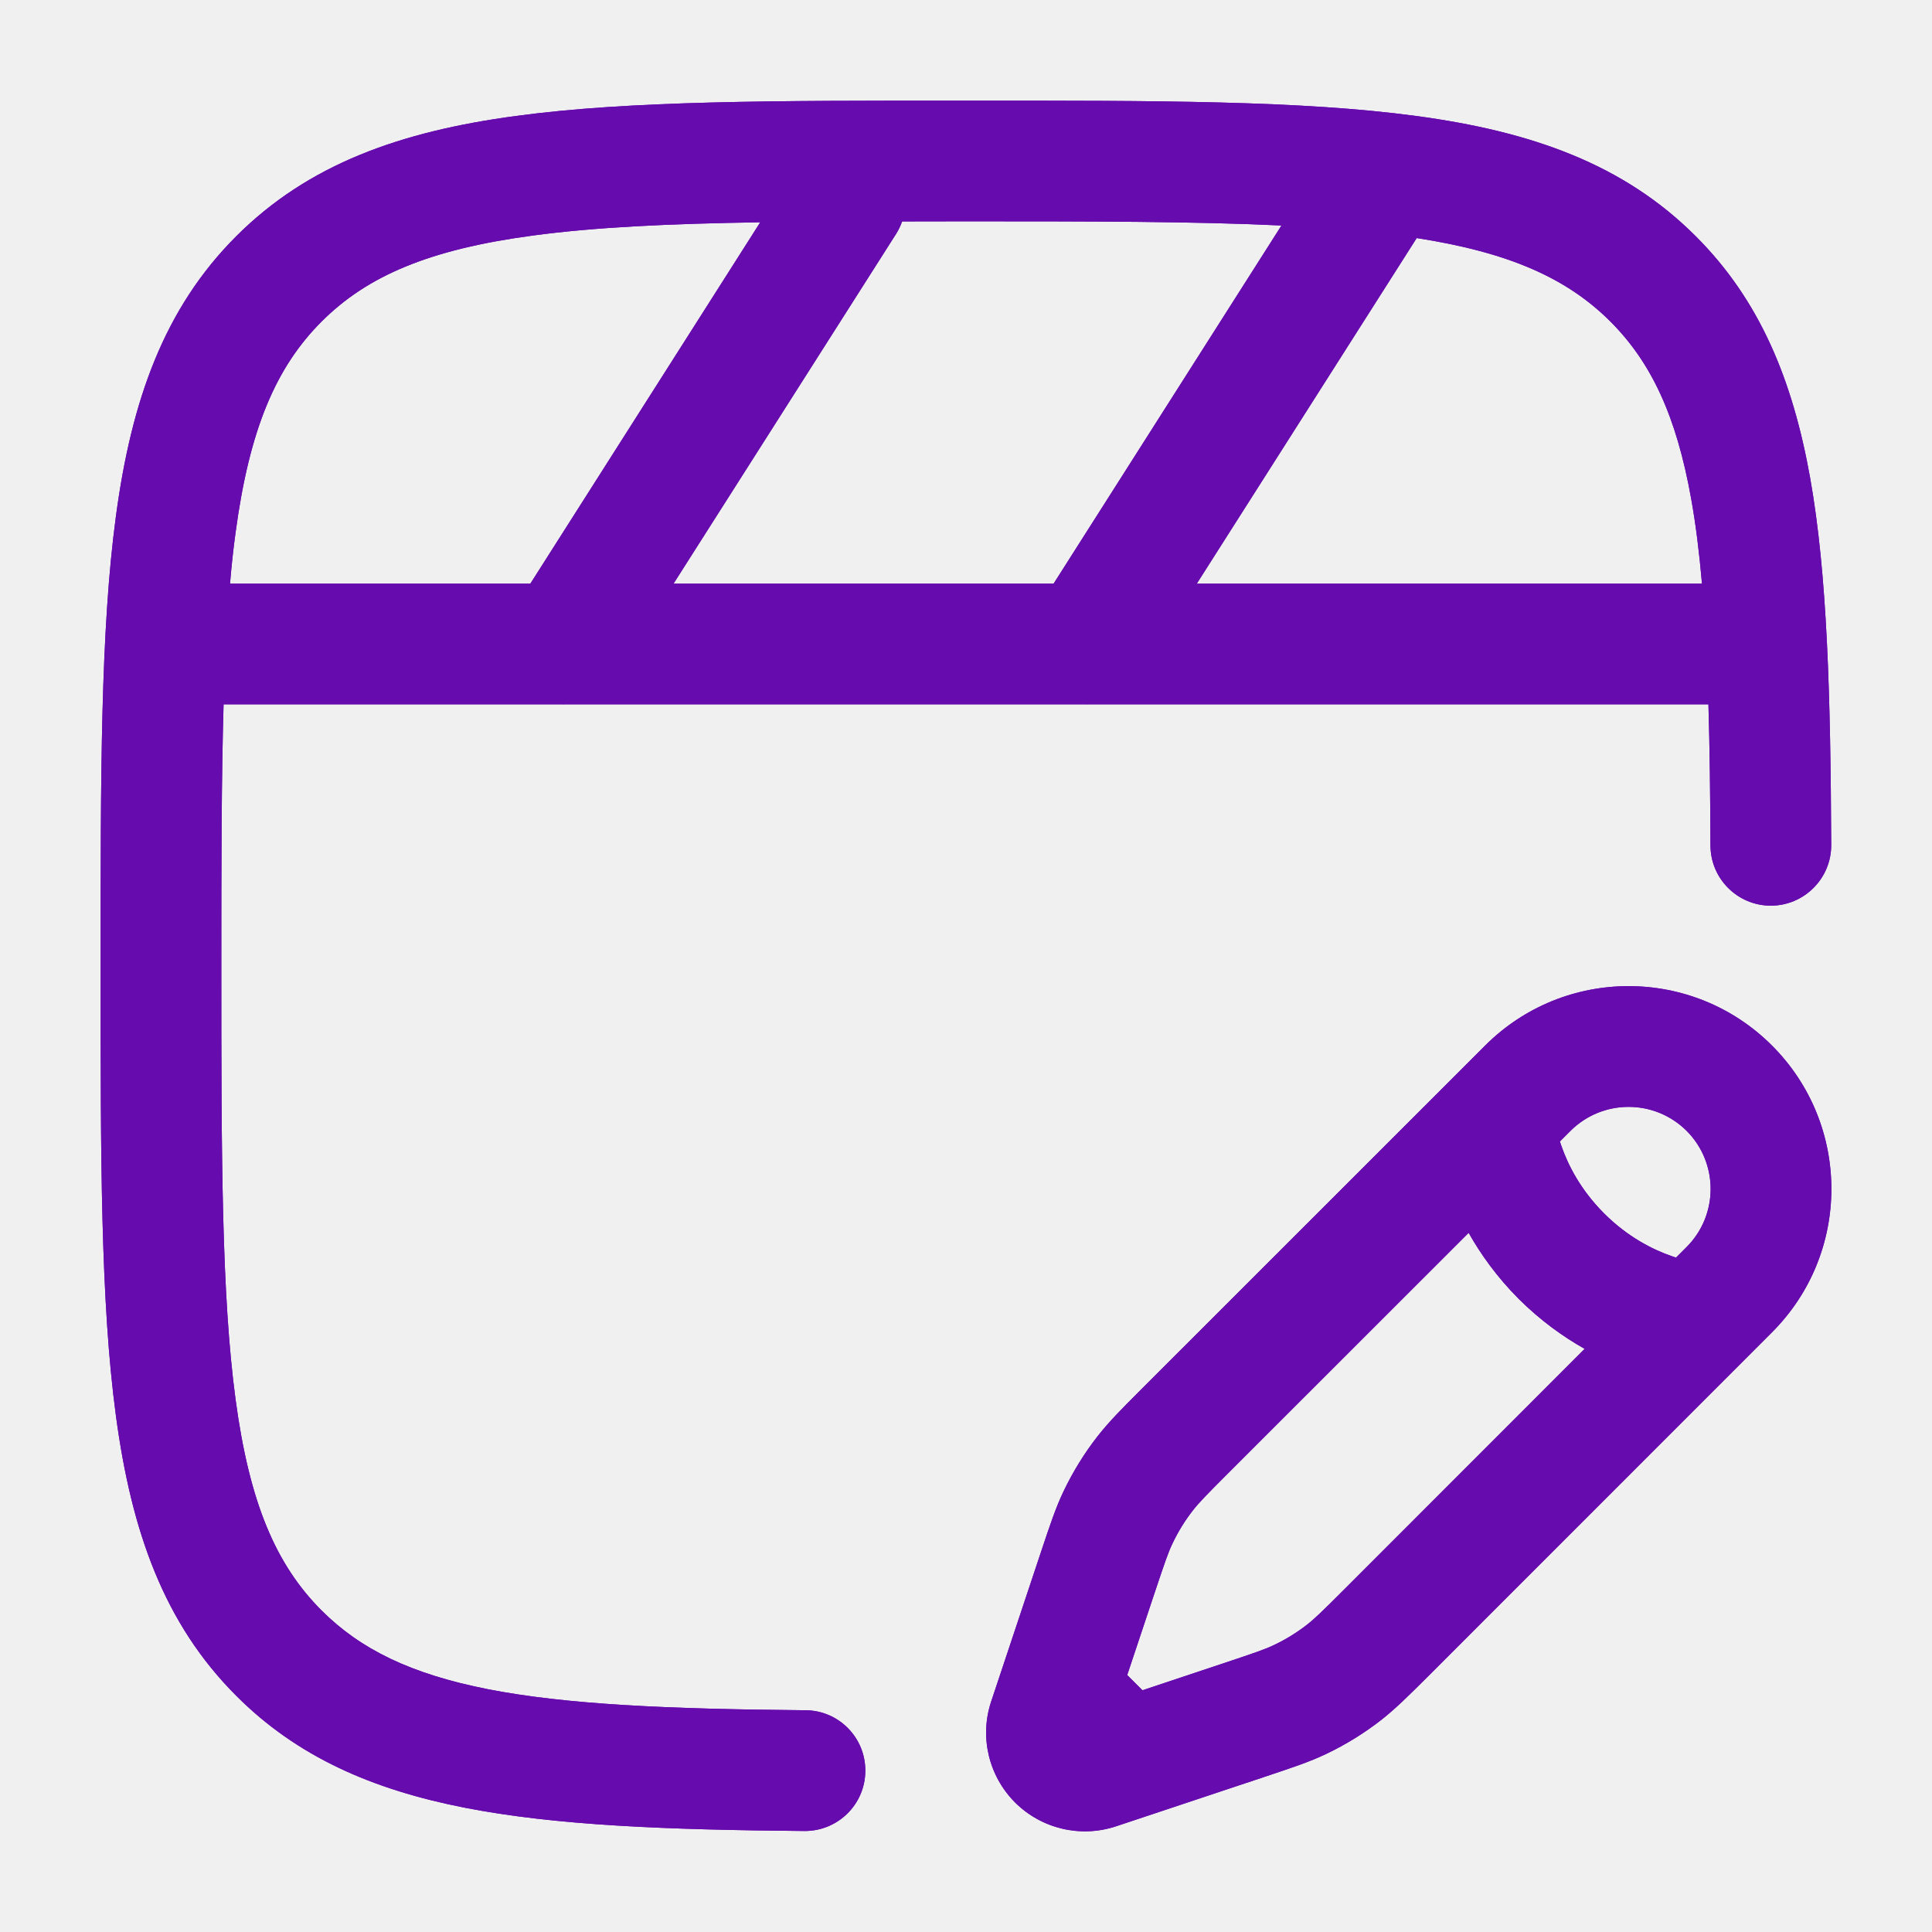
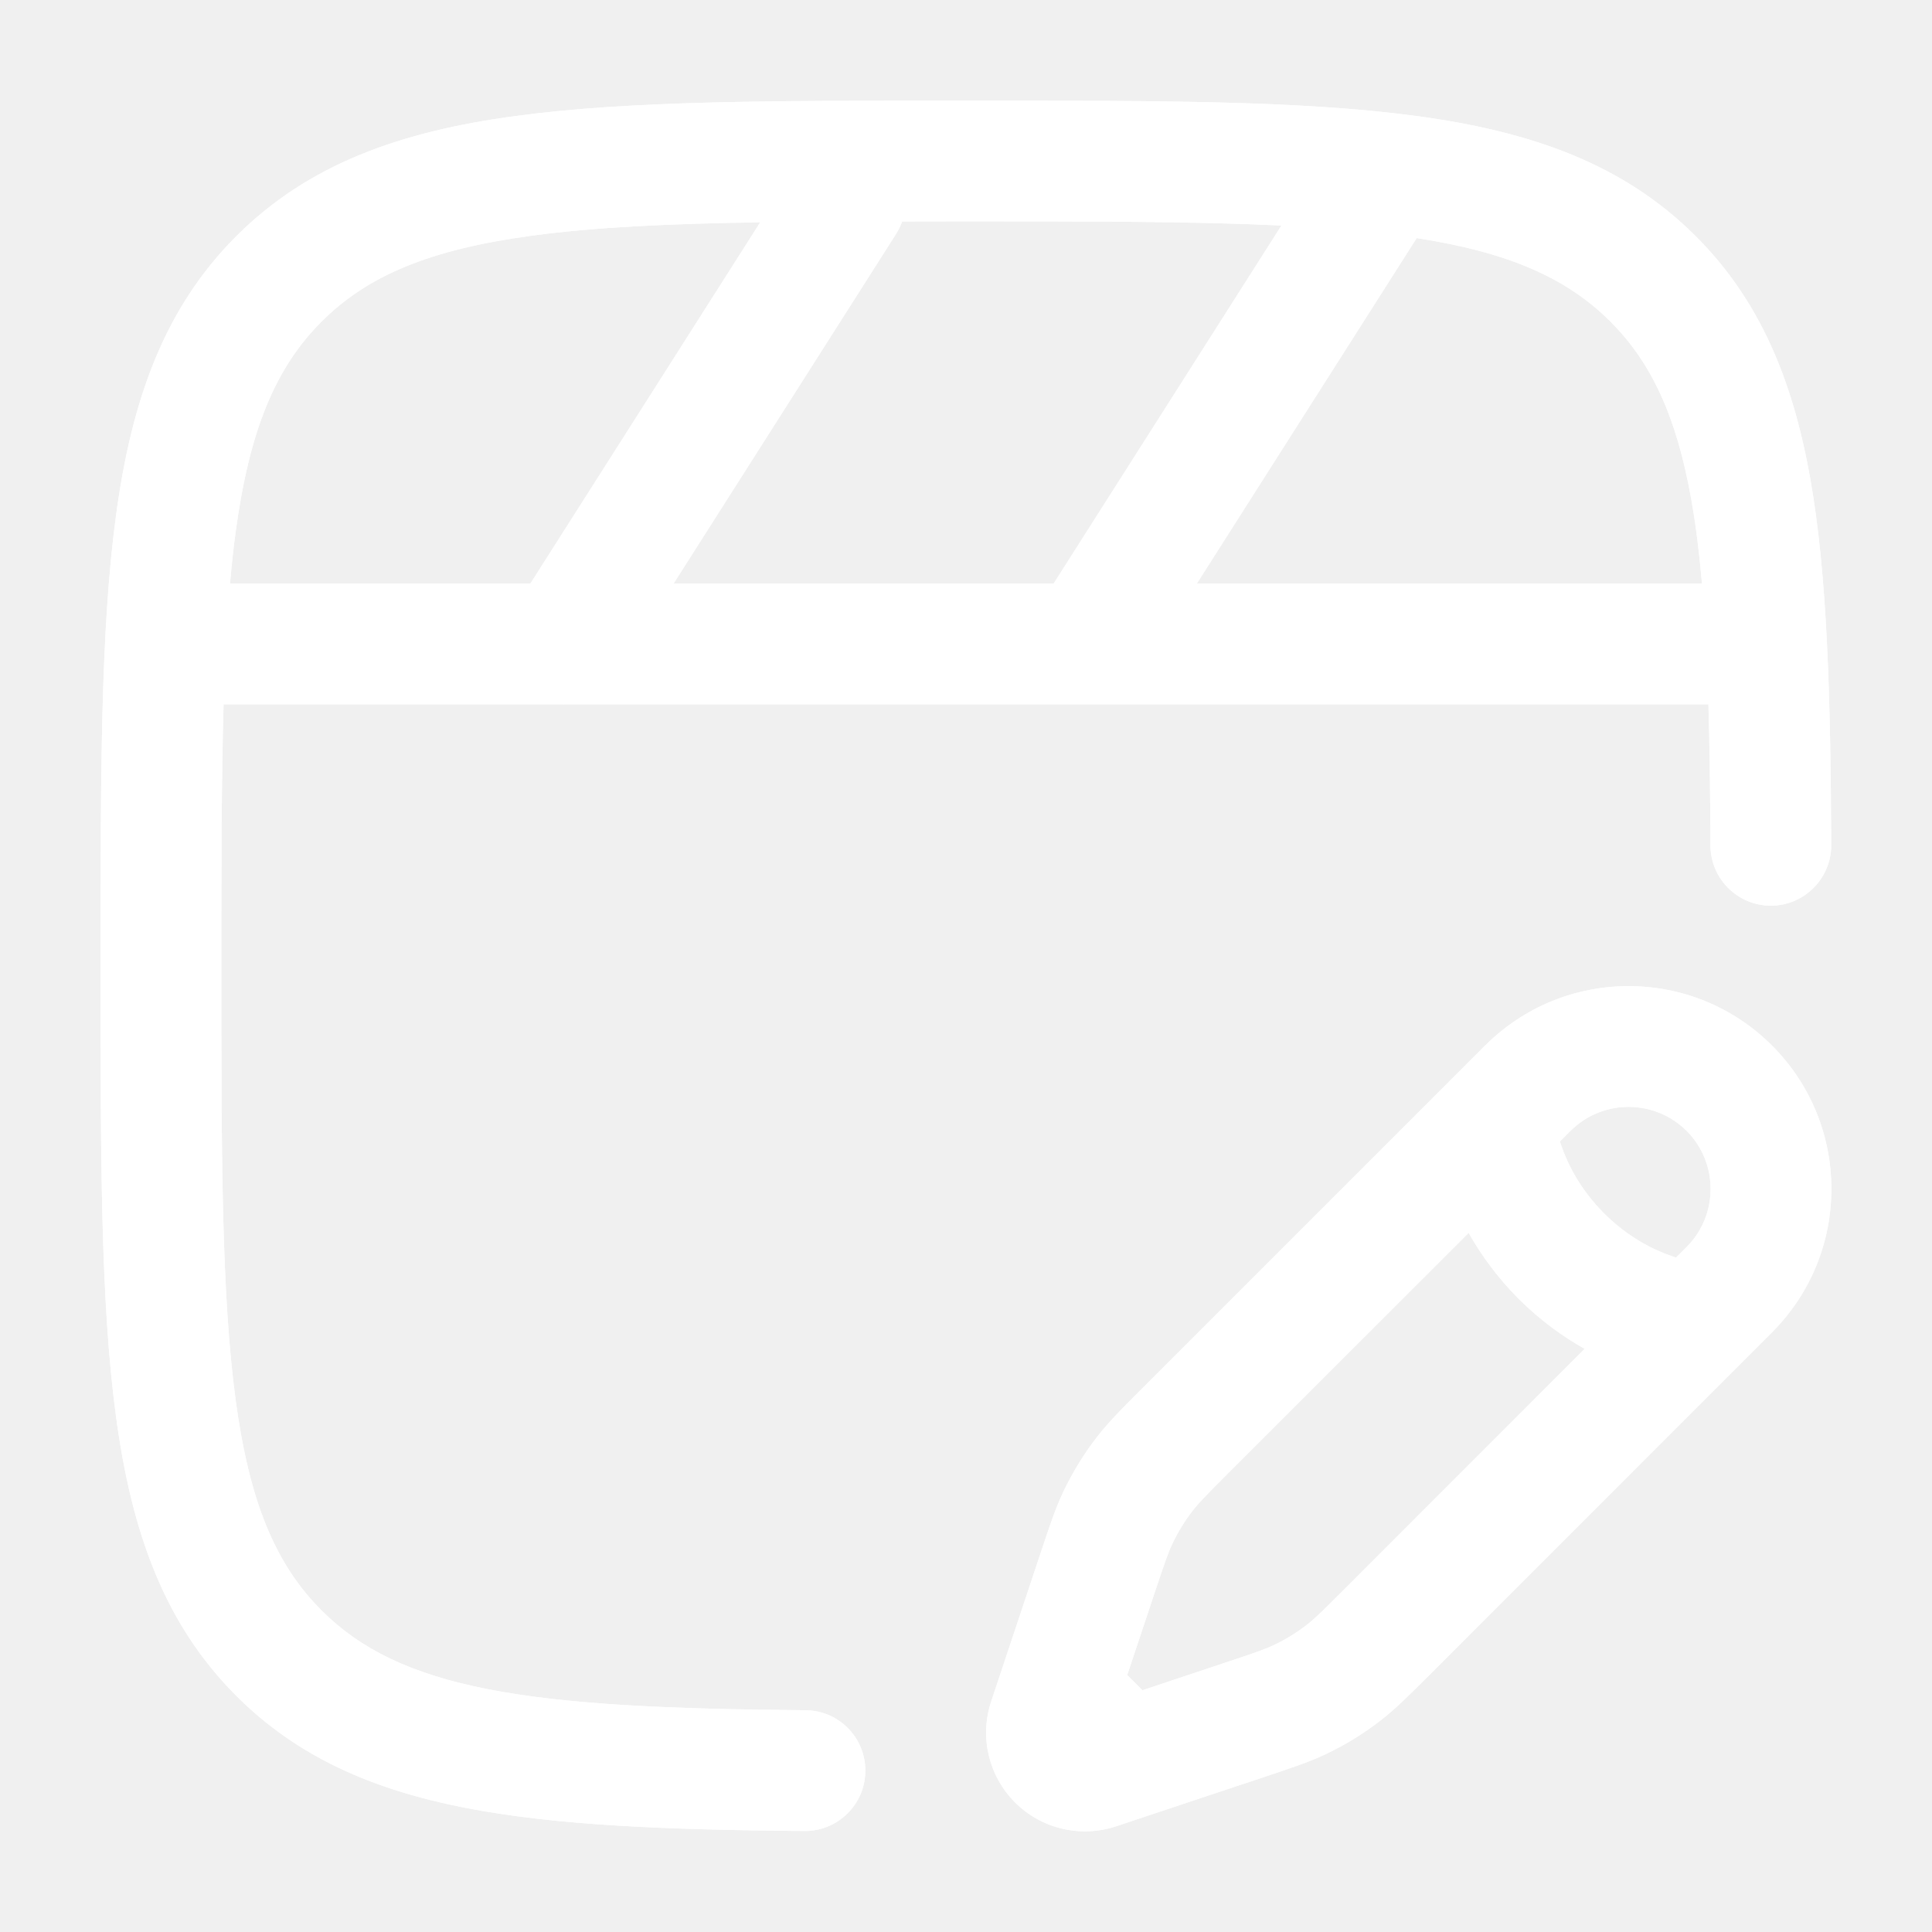
<svg xmlns="http://www.w3.org/2000/svg" width="18" height="18" viewBox="0 0 18 18" fill="none">
  <g clip-path="url(#clip0_2228_3291)">
-     <path fill-rule="evenodd" clip-rule="evenodd" d="M8.957 0.938H9.043C10.774 0.937 12.131 0.937 13.19 1.08C14.273 1.225 15.128 1.53 15.799 2.201C16.394 2.795 16.701 3.536 16.865 4.454C17.025 5.356 17.055 6.479 17.061 7.873C17.062 8.183 16.811 8.436 16.501 8.438C16.19 8.439 15.937 8.188 15.936 7.877C15.934 7.397 15.929 6.961 15.917 6.562H10.133C10.127 6.563 10.121 6.563 10.116 6.562H5.258C5.252 6.563 5.246 6.563 5.241 6.562H2.083C2.063 7.254 2.062 8.057 2.062 9C2.062 10.784 2.064 12.065 2.195 13.04C2.324 13.999 2.569 14.577 2.996 15.004C3.359 15.367 3.83 15.597 4.546 15.738C5.278 15.881 6.223 15.923 7.505 15.934C7.815 15.936 8.065 16.19 8.062 16.501C8.06 16.811 7.806 17.061 7.495 17.059C6.217 17.048 5.176 17.008 4.33 16.842C3.468 16.673 2.768 16.367 2.201 15.799C1.53 15.128 1.225 14.273 1.08 13.19C0.937 12.131 0.937 10.774 0.938 9.043V8.957C0.937 7.226 0.937 5.869 1.08 4.81C1.225 3.727 1.53 2.872 2.201 2.201C2.872 1.53 3.727 1.225 4.81 1.08C5.869 0.937 7.226 0.937 8.957 0.938ZM2.143 5.438H4.941L7.083 2.071C6.238 2.084 5.544 2.116 4.96 2.195C4.001 2.324 3.423 2.569 2.996 2.996C2.569 3.423 2.324 4.001 2.195 4.96C2.174 5.112 2.157 5.271 2.143 5.438ZM8.405 2.063C8.391 2.102 8.373 2.14 8.35 2.177L6.275 5.438H9.816L11.939 2.101C11.142 2.063 10.181 2.062 9 2.062C8.795 2.062 8.597 2.063 8.405 2.063ZM13.199 2.218L11.15 5.438H15.857C15.832 5.151 15.8 4.891 15.757 4.651C15.619 3.875 15.384 3.376 15.004 2.996C14.601 2.593 14.063 2.352 13.199 2.218ZM13.837 9.741C14.575 9.003 15.771 9.003 16.509 9.741C17.247 10.479 17.247 11.675 16.509 12.413L13.298 15.625C13.124 15.798 13.004 15.918 12.869 16.024C12.71 16.148 12.538 16.254 12.356 16.341C12.201 16.415 12.04 16.468 11.807 16.546L10.399 17.015C10.068 17.125 9.704 17.039 9.457 16.793C9.211 16.546 9.124 16.182 9.235 15.851L9.704 14.443C9.782 14.21 9.835 14.049 9.909 13.894C9.996 13.712 10.102 13.54 10.226 13.381C10.332 13.246 10.452 13.125 10.625 12.952L13.837 9.741ZM15.714 10.536C15.415 10.238 14.931 10.238 14.632 10.536L14.533 10.635C14.537 10.647 14.541 10.66 14.546 10.673C14.607 10.85 14.724 11.084 14.945 11.305C15.166 11.526 15.4 11.643 15.577 11.704C15.59 11.709 15.603 11.713 15.615 11.717L15.714 11.618C16.012 11.319 16.012 10.835 15.714 10.536ZM14.764 12.567C14.565 12.455 14.353 12.304 14.149 12.101C13.946 11.897 13.795 11.685 13.683 11.486L11.443 13.725C11.239 13.929 11.171 13.999 11.113 14.073C11.04 14.167 10.976 14.27 10.925 14.378C10.884 14.462 10.853 14.555 10.761 14.829L10.502 15.606L10.644 15.748L11.421 15.489C11.695 15.397 11.788 15.366 11.872 15.325C11.98 15.274 12.083 15.21 12.177 15.137C12.251 15.079 12.321 15.011 12.525 14.807L14.764 12.567Z" fill="#660BAD" />
-     <path fill-rule="evenodd" clip-rule="evenodd" d="M8.957 0.938H9.043C10.774 0.937 12.131 0.937 13.19 1.08C14.273 1.225 15.128 1.53 15.799 2.201C16.394 2.795 16.701 3.536 16.865 4.454C17.025 5.356 17.055 6.479 17.061 7.873C17.062 8.183 16.811 8.436 16.501 8.438C16.19 8.439 15.937 8.188 15.936 7.877C15.934 7.397 15.929 6.961 15.917 6.562H10.133C10.127 6.563 10.121 6.563 10.116 6.562H5.258C5.252 6.563 5.246 6.563 5.241 6.562H2.083C2.063 7.254 2.062 8.057 2.062 9C2.062 10.784 2.064 12.065 2.195 13.04C2.324 13.999 2.569 14.577 2.996 15.004C3.359 15.367 3.83 15.597 4.546 15.738C5.278 15.881 6.223 15.923 7.505 15.934C7.815 15.936 8.065 16.19 8.062 16.501C8.06 16.811 7.806 17.061 7.495 17.059C6.217 17.048 5.176 17.008 4.33 16.842C3.468 16.673 2.768 16.367 2.201 15.799C1.53 15.128 1.225 14.273 1.08 13.19C0.937 12.131 0.937 10.774 0.938 9.043V8.957C0.937 7.226 0.937 5.869 1.08 4.81C1.225 3.727 1.53 2.872 2.201 2.201C2.872 1.53 3.727 1.225 4.81 1.08C5.869 0.937 7.226 0.937 8.957 0.938ZM2.143 5.438H4.941L7.083 2.071C6.238 2.084 5.544 2.116 4.96 2.195C4.001 2.324 3.423 2.569 2.996 2.996C2.569 3.423 2.324 4.001 2.195 4.96C2.174 5.112 2.157 5.271 2.143 5.438ZM8.405 2.063C8.391 2.102 8.373 2.14 8.35 2.177L6.275 5.438H9.816L11.939 2.101C11.142 2.063 10.181 2.062 9 2.062C8.795 2.062 8.597 2.063 8.405 2.063ZM13.199 2.218L11.15 5.438H15.857C15.832 5.151 15.8 4.891 15.757 4.651C15.619 3.875 15.384 3.376 15.004 2.996C14.601 2.593 14.063 2.352 13.199 2.218ZM13.837 9.741C14.575 9.003 15.771 9.003 16.509 9.741C17.247 10.479 17.247 11.675 16.509 12.413L13.298 15.625C13.124 15.798 13.004 15.918 12.869 16.024C12.71 16.148 12.538 16.254 12.356 16.341C12.201 16.415 12.04 16.468 11.807 16.546L10.399 17.015C10.068 17.125 9.704 17.039 9.457 16.793C9.211 16.546 9.124 16.182 9.235 15.851L9.704 14.443C9.782 14.21 9.835 14.049 9.909 13.894C9.996 13.712 10.102 13.54 10.226 13.381C10.332 13.246 10.452 13.125 10.625 12.952L13.837 9.741ZM15.714 10.536C15.415 10.238 14.931 10.238 14.632 10.536L14.533 10.635C14.537 10.647 14.541 10.66 14.546 10.673C14.607 10.85 14.724 11.084 14.945 11.305C15.166 11.526 15.4 11.643 15.577 11.704C15.59 11.709 15.603 11.713 15.615 11.717L15.714 11.618C16.012 11.319 16.012 10.835 15.714 10.536ZM14.764 12.567C14.565 12.455 14.353 12.304 14.149 12.101C13.946 11.897 13.795 11.685 13.683 11.486L11.443 13.725C11.239 13.929 11.171 13.999 11.113 14.073C11.04 14.167 10.976 14.27 10.925 14.378C10.884 14.462 10.853 14.555 10.761 14.829L10.502 15.606L10.644 15.748L11.421 15.489C11.695 15.397 11.788 15.366 11.872 15.325C11.98 15.274 12.083 15.21 12.177 15.137C12.251 15.079 12.321 15.011 12.525 14.807L14.764 12.567Z" fill="#660BAD" />
+     <path fill-rule="evenodd" clip-rule="evenodd" d="M8.957 0.938H9.043C10.774 0.937 12.131 0.937 13.19 1.08C14.273 1.225 15.128 1.53 15.799 2.201C16.394 2.795 16.701 3.536 16.865 4.454C17.025 5.356 17.055 6.479 17.061 7.873C17.062 8.183 16.811 8.436 16.501 8.438C16.19 8.439 15.937 8.188 15.936 7.877C15.934 7.397 15.929 6.961 15.917 6.562H10.133C10.127 6.563 10.121 6.563 10.116 6.562H5.258C5.252 6.563 5.246 6.563 5.241 6.562H2.083C2.063 7.254 2.062 8.057 2.062 9C2.062 10.784 2.064 12.065 2.195 13.04C2.324 13.999 2.569 14.577 2.996 15.004C3.359 15.367 3.83 15.597 4.546 15.738C5.278 15.881 6.223 15.923 7.505 15.934C7.815 15.936 8.065 16.19 8.062 16.501C8.06 16.811 7.806 17.061 7.495 17.059C6.217 17.048 5.176 17.008 4.33 16.842C3.468 16.673 2.768 16.367 2.201 15.799C1.53 15.128 1.225 14.273 1.08 13.19C0.937 12.131 0.937 10.774 0.938 9.043V8.957C0.937 7.226 0.937 5.869 1.08 4.81C1.225 3.727 1.53 2.872 2.201 2.201C2.872 1.53 3.727 1.225 4.81 1.08C5.869 0.937 7.226 0.937 8.957 0.938ZM2.143 5.438H4.941L7.083 2.071C6.238 2.084 5.544 2.116 4.96 2.195C4.001 2.324 3.423 2.569 2.996 2.996C2.569 3.423 2.324 4.001 2.195 4.96C2.174 5.112 2.157 5.271 2.143 5.438ZM8.405 2.063C8.391 2.102 8.373 2.14 8.35 2.177L6.275 5.438H9.816L11.939 2.101C11.142 2.063 10.181 2.062 9 2.062C8.795 2.062 8.597 2.063 8.405 2.063ZM13.199 2.218L11.15 5.438H15.857C15.832 5.151 15.8 4.891 15.757 4.651C15.619 3.875 15.384 3.376 15.004 2.996C14.601 2.593 14.063 2.352 13.199 2.218ZM13.837 9.741C14.575 9.003 15.771 9.003 16.509 9.741C17.247 10.479 17.247 11.675 16.509 12.413L13.298 15.625C13.124 15.798 13.004 15.918 12.869 16.024C12.71 16.148 12.538 16.254 12.356 16.341C12.201 16.415 12.04 16.468 11.807 16.546L10.399 17.015C10.068 17.125 9.704 17.039 9.457 16.793C9.211 16.546 9.124 16.182 9.235 15.851L9.704 14.443C9.782 14.21 9.835 14.049 9.909 13.894C9.996 13.712 10.102 13.54 10.226 13.381C10.332 13.246 10.452 13.125 10.625 12.952L13.837 9.741ZM15.714 10.536C15.415 10.238 14.931 10.238 14.632 10.536L14.533 10.635C14.537 10.647 14.541 10.66 14.546 10.673C14.607 10.85 14.724 11.084 14.945 11.305C15.166 11.526 15.4 11.643 15.577 11.704C15.59 11.709 15.603 11.713 15.615 11.717L15.714 11.618C16.012 11.319 16.012 10.835 15.714 10.536ZM14.764 12.567C14.565 12.455 14.353 12.304 14.149 12.101C13.946 11.897 13.795 11.685 13.683 11.486L11.443 13.725C11.239 13.929 11.171 13.999 11.113 14.073C11.04 14.167 10.976 14.27 10.925 14.378C10.884 14.462 10.853 14.555 10.761 14.829L10.502 15.606L10.644 15.748L11.421 15.489C11.695 15.397 11.788 15.366 11.872 15.325C11.98 15.274 12.083 15.21 12.177 15.137C12.251 15.079 12.321 15.011 12.525 14.807L14.764 12.567Z" fill="#FFFFFF" />
+     <path fill-rule="evenodd" clip-rule="evenodd" d="M8.957 0.938H9.043C10.774 0.937 12.131 0.937 13.19 1.08C14.273 1.225 15.128 1.53 15.799 2.201C16.394 2.795 16.701 3.536 16.865 4.454C17.025 5.356 17.055 6.479 17.061 7.873C17.062 8.183 16.811 8.436 16.501 8.438C16.19 8.439 15.937 8.188 15.936 7.877C15.934 7.397 15.929 6.961 15.917 6.562H10.133C10.127 6.563 10.121 6.563 10.116 6.562H5.258C5.252 6.563 5.246 6.563 5.241 6.562H2.083C2.063 7.254 2.062 8.057 2.062 9C2.062 10.784 2.064 12.065 2.195 13.04C2.324 13.999 2.569 14.577 2.996 15.004C3.359 15.367 3.83 15.597 4.546 15.738C5.278 15.881 6.223 15.923 7.505 15.934C7.815 15.936 8.065 16.19 8.062 16.501C8.06 16.811 7.806 17.061 7.495 17.059C6.217 17.048 5.176 17.008 4.33 16.842C3.468 16.673 2.768 16.367 2.201 15.799C1.53 15.128 1.225 14.273 1.08 13.19C0.937 12.131 0.937 10.774 0.938 9.043V8.957C0.937 7.226 0.937 5.869 1.08 4.81C1.225 3.727 1.53 2.872 2.201 2.201C2.872 1.53 3.727 1.225 4.81 1.08C5.869 0.937 7.226 0.937 8.957 0.938ZM2.143 5.438H4.941L7.083 2.071C6.238 2.084 5.544 2.116 4.96 2.195C4.001 2.324 3.423 2.569 2.996 2.996C2.569 3.423 2.324 4.001 2.195 4.96C2.174 5.112 2.157 5.271 2.143 5.438ZM8.405 2.063C8.391 2.102 8.373 2.14 8.35 2.177L6.275 5.438H9.816L11.939 2.101C11.142 2.063 10.181 2.062 9 2.062C8.795 2.062 8.597 2.063 8.405 2.063ZM13.199 2.218L11.15 5.438H15.857C15.832 5.151 15.8 4.891 15.757 4.651C15.619 3.875 15.384 3.376 15.004 2.996C14.601 2.593 14.063 2.352 13.199 2.218ZM13.837 9.741C14.575 9.003 15.771 9.003 16.509 9.741C17.247 10.479 17.247 11.675 16.509 12.413L13.298 15.625C13.124 15.798 13.004 15.918 12.869 16.024C12.71 16.148 12.538 16.254 12.356 16.341C12.201 16.415 12.04 16.468 11.807 16.546L10.399 17.015C10.068 17.125 9.704 17.039 9.457 16.793C9.211 16.546 9.124 16.182 9.235 15.851L9.704 14.443C9.782 14.21 9.835 14.049 9.909 13.894C9.996 13.712 10.102 13.54 10.226 13.381C10.332 13.246 10.452 13.125 10.625 12.952L13.837 9.741ZM15.714 10.536C15.415 10.238 14.931 10.238 14.632 10.536L14.533 10.635C14.537 10.647 14.541 10.66 14.546 10.673C14.607 10.85 14.724 11.084 14.945 11.305C15.166 11.526 15.4 11.643 15.577 11.704C15.59 11.709 15.603 11.713 15.615 11.717L15.714 11.618C16.012 11.319 16.012 10.835 15.714 10.536ZM14.764 12.567C14.565 12.455 14.353 12.304 14.149 12.101C13.946 11.897 13.795 11.685 13.683 11.486L11.443 13.725C11.239 13.929 11.171 13.999 11.113 14.073C11.04 14.167 10.976 14.27 10.925 14.378C10.884 14.462 10.853 14.555 10.761 14.829L10.502 15.606L10.644 15.748L11.421 15.489C11.695 15.397 11.788 15.366 11.872 15.325C11.98 15.274 12.083 15.21 12.177 15.137C12.251 15.079 12.321 15.011 12.525 14.807L14.764 12.567Z" fill="#FFFFFF" />
  </g>
  <defs>
    <clipPath id="clip0_2228_3291">
      <rect width="18" height="18" fill="white" />
    </clipPath>
  </defs>
</svg>
